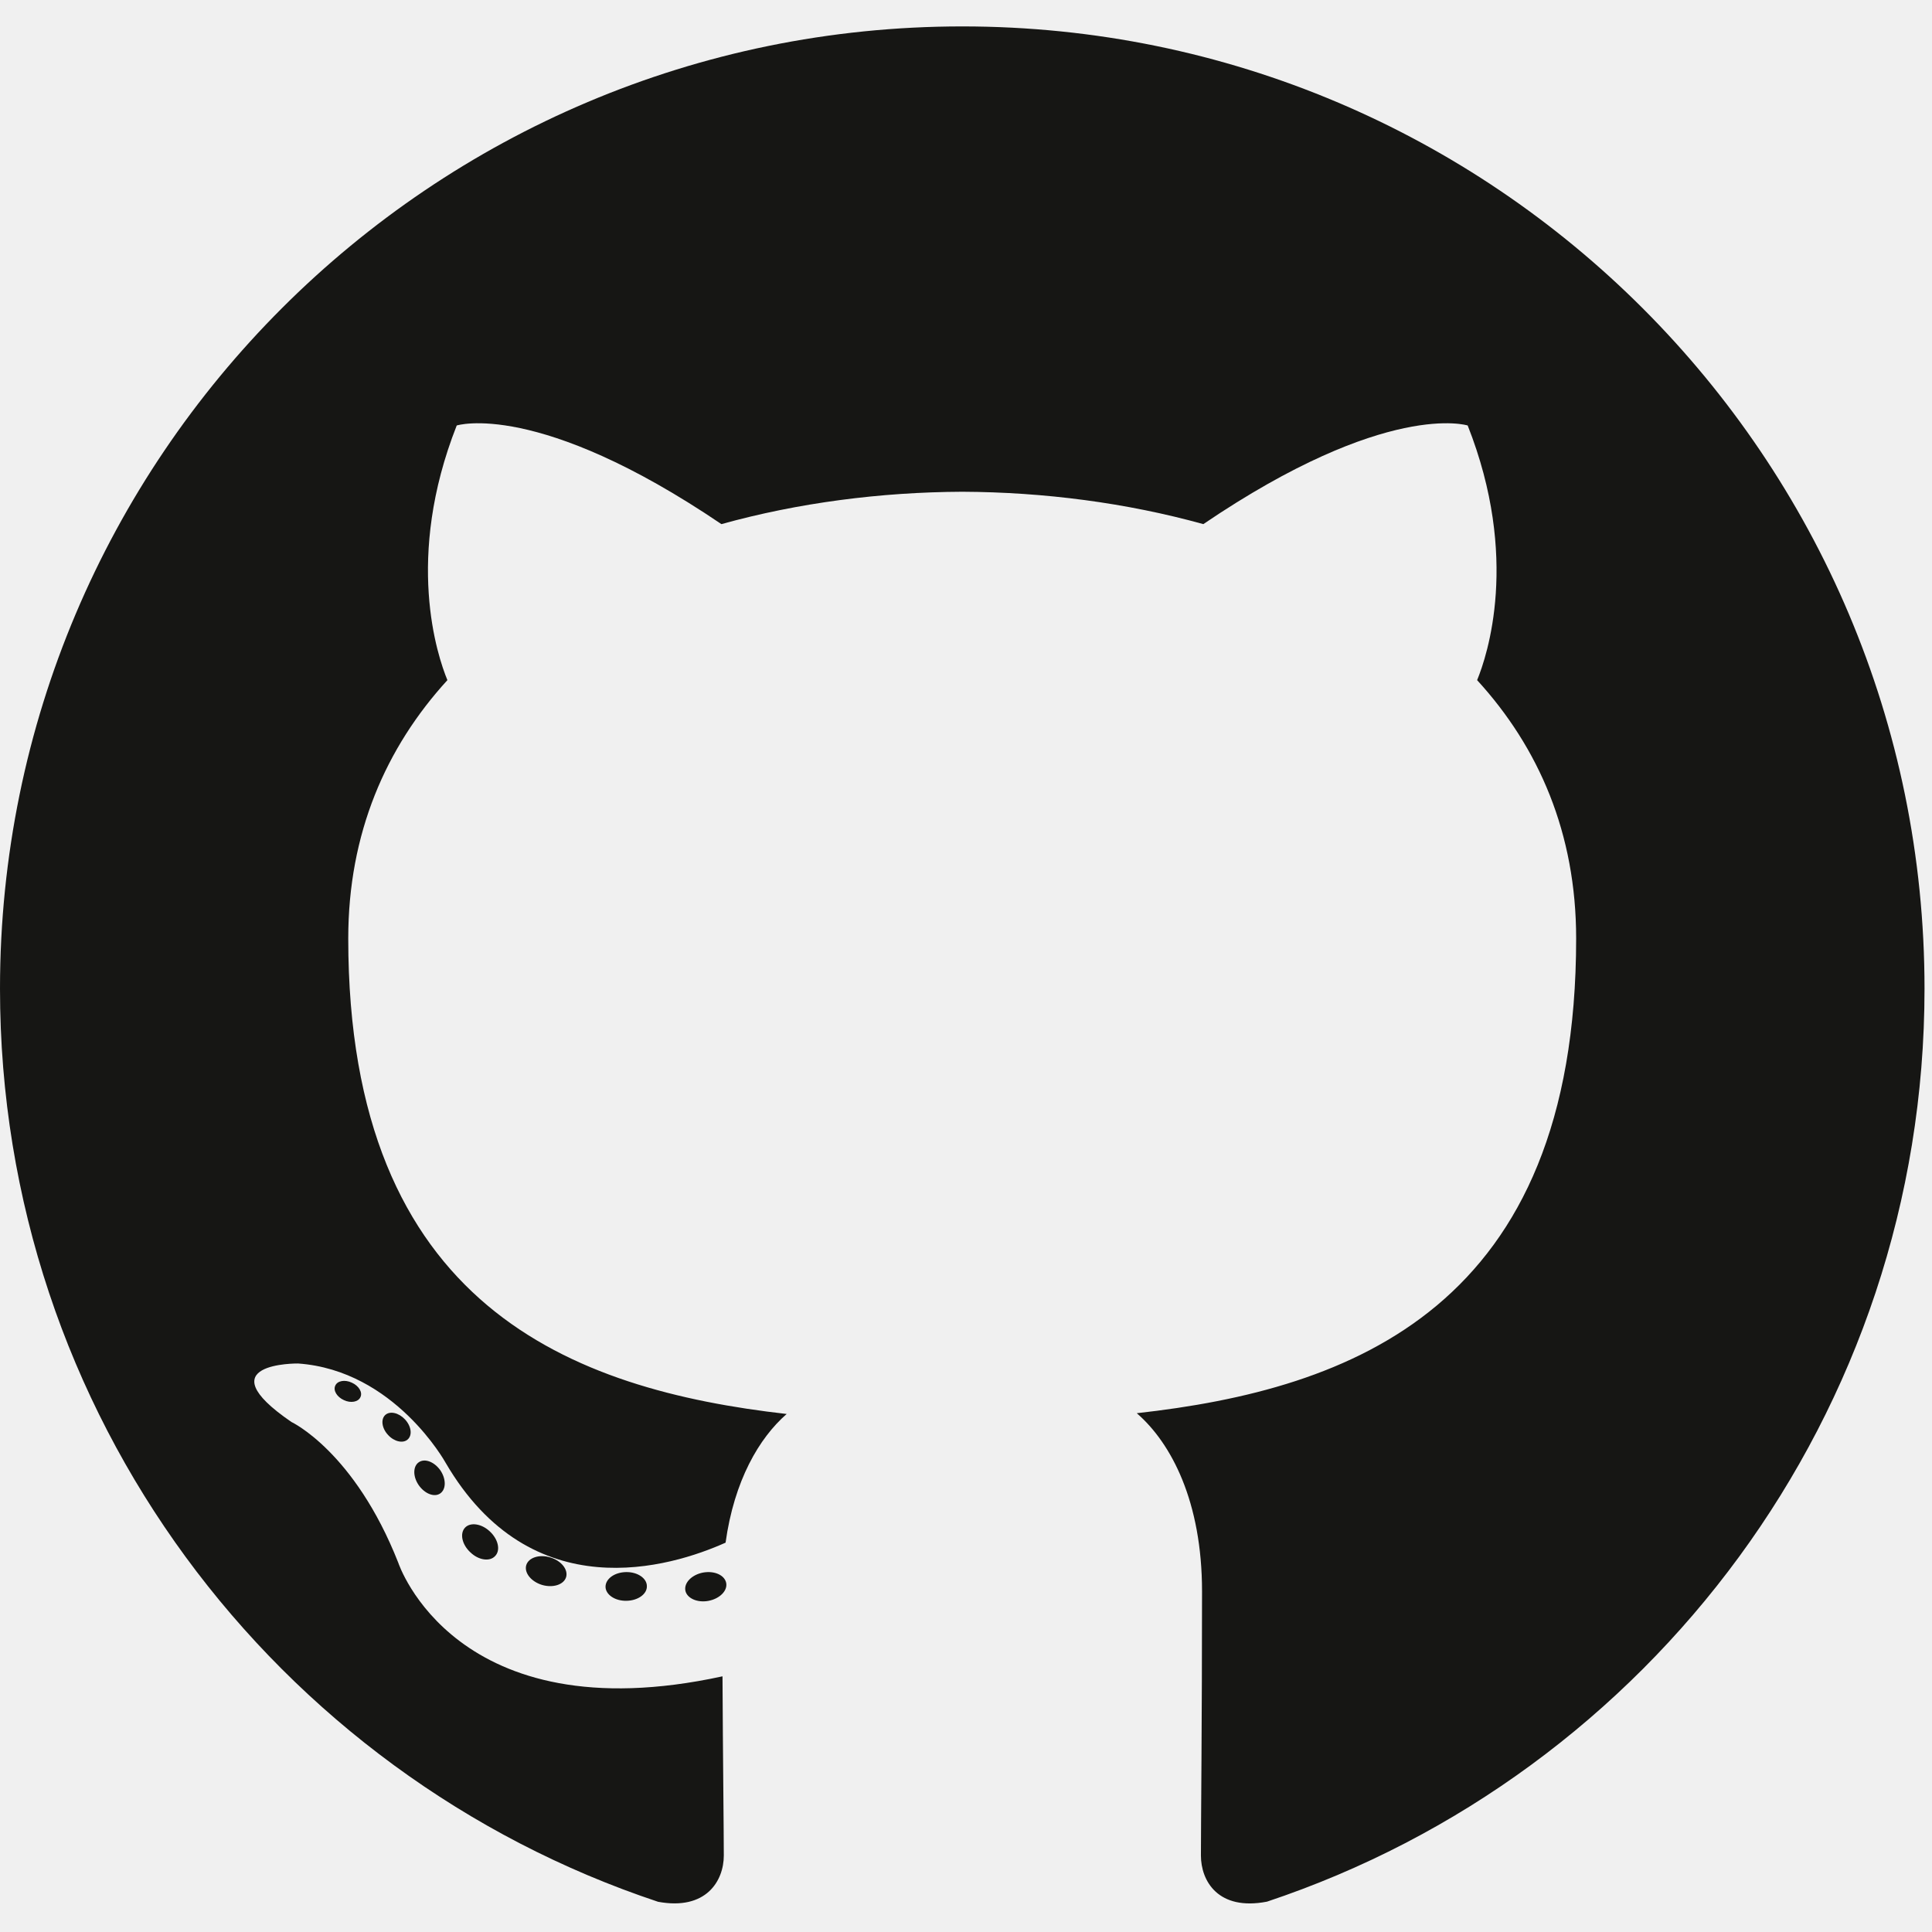
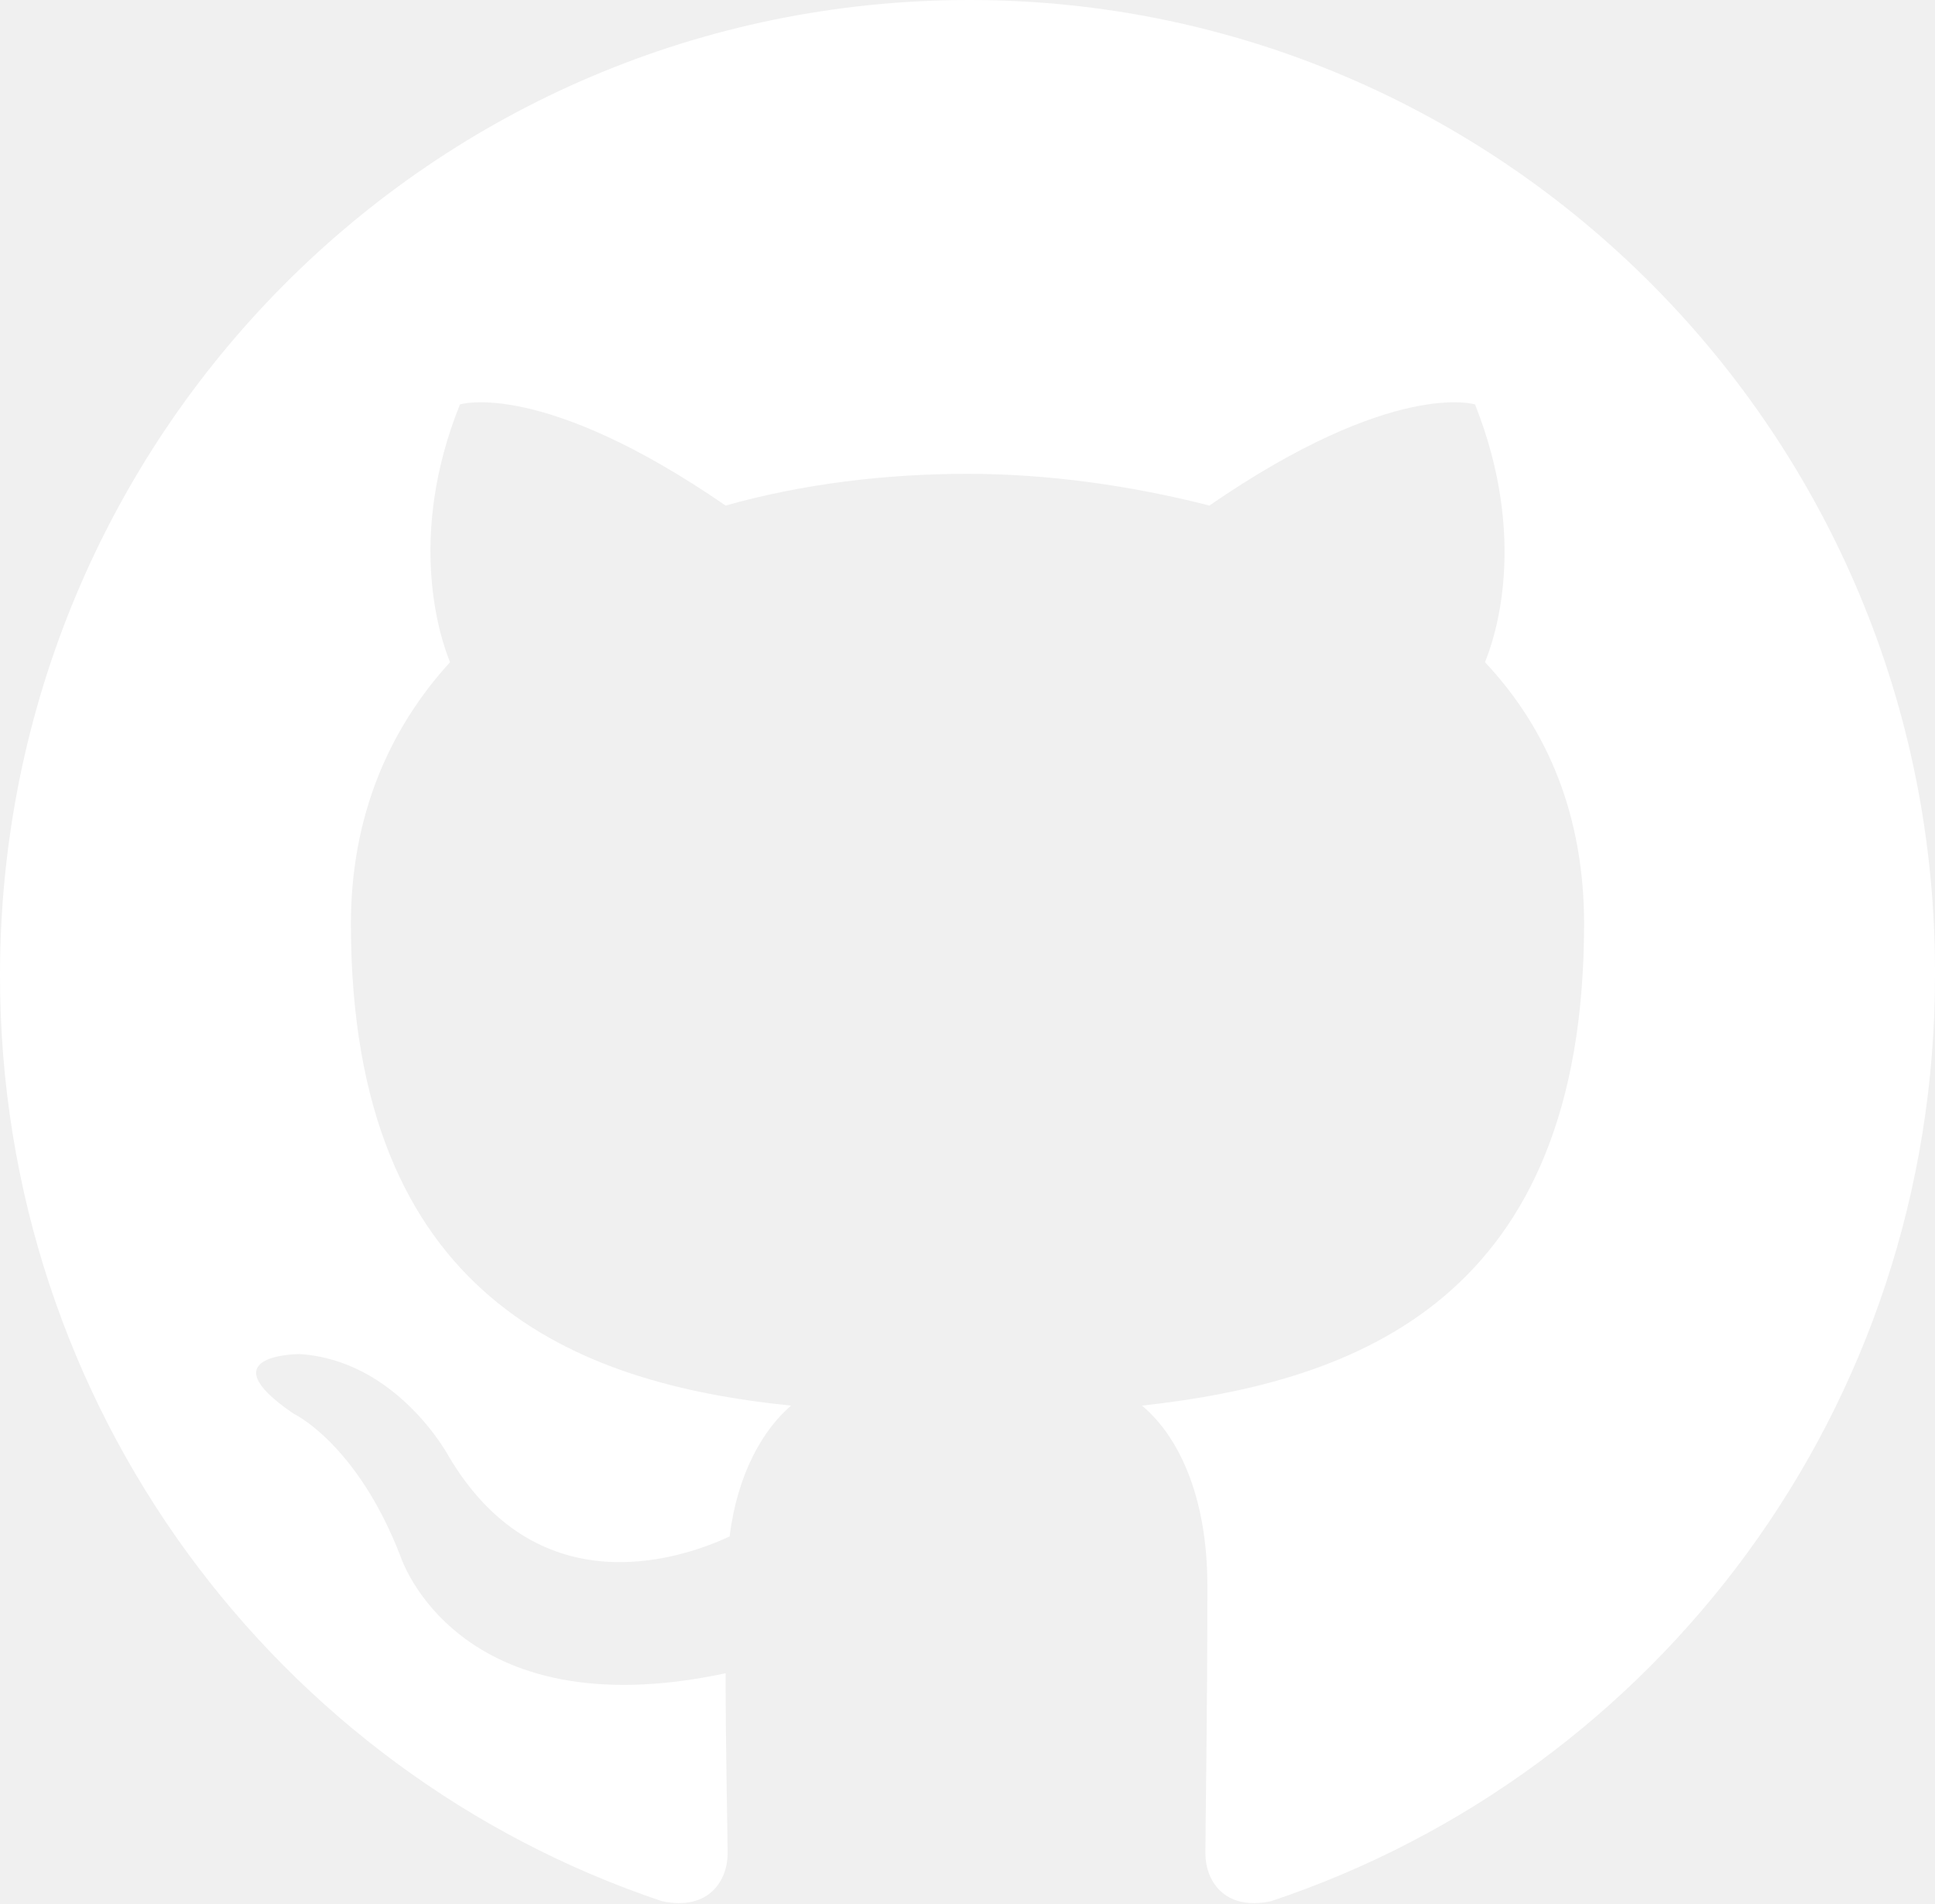
- <svg xmlns="http://www.w3.org/2000/svg" width="800px" height="800px" viewBox="0 -3.5 256 256" preserveAspectRatio="xMinYMin meet">
-   <g fill="#161614">
-     <path d="M127.505 0C57.095 0 0 57.085 0 127.505c0 56.336 36.534 104.13 87.196 120.99 6.372 1.18 8.712-2.766 8.712-6.134 0-3.04-.119-13.085-.173-23.739-35.473 7.713-42.958-15.044-42.958-15.044-5.8-14.738-14.157-18.656-14.157-18.656-11.568-7.914.872-7.752.872-7.752 12.804.9 19.546 13.14 19.546 13.14 11.372 19.493 29.828 13.857 37.104 10.6 1.144-8.242 4.449-13.866 8.095-17.05-28.32-3.225-58.092-14.158-58.092-63.014 0-13.92 4.981-25.295 13.138-34.224-1.324-3.212-5.688-16.18 1.235-33.743 0 0 10.707-3.427 35.073 13.07 10.17-2.826 21.078-4.242 31.914-4.29 10.836.048 21.752 1.464 31.942 4.29 24.337-16.497 35.029-13.07 35.029-13.07 6.94 17.563 2.574 30.531 1.25 33.743 8.175 8.929 13.122 20.303 13.122 34.224 0 48.972-29.828 59.756-58.22 62.912 4.573 3.957 8.648 11.717 8.648 23.612 0 17.06-.148 30.791-.148 34.991 0 3.393 2.295 7.369 8.759 6.117 50.634-16.879 87.122-64.656 87.122-120.973C255.009 57.085 197.922 0 127.505 0" />
-     <path d="M47.755 181.634c-.28.633-1.278.823-2.185.389-.925-.416-1.445-1.28-1.145-1.916.275-.652 1.273-.834 2.196-.396.927.415 1.455 1.287 1.134 1.923M54.027 187.23c-.608.564-1.797.302-2.604-.589-.834-.889-.99-2.077-.373-2.65.627-.563 1.78-.3 2.616.59.834.899.996 2.08.36 2.65M58.33 194.39c-.782.543-2.06.034-2.849-1.1-.781-1.133-.781-2.493.017-3.038.792-.545 2.05-.055 2.85 1.07.78 1.153.78 2.513-.019 3.069M65.606 202.683c-.699.77-2.187.564-3.277-.488-1.114-1.028-1.425-2.487-.724-3.258.707-.772 2.204-.555 3.302.488 1.107 1.026 1.445 2.496.7 3.258M75.01 205.483c-.307.998-1.741 1.452-3.185 1.028-1.442-.437-2.386-1.607-2.095-2.616.3-1.005 1.74-1.478 3.195-1.024 1.44.435 2.386 1.596 2.086 2.612M85.714 206.67c.036 1.052-1.189 1.924-2.705 1.943-1.525.033-2.758-.818-2.774-1.852 0-1.062 1.197-1.926 2.721-1.951 1.516-.03 2.758.815 2.758 1.86M96.228 206.267c.182 1.026-.872 2.08-2.377 2.36-1.48.27-2.85-.363-3.039-1.38-.184-1.052.89-2.105 2.367-2.378 1.508-.262 2.857.355 3.049 1.398" />
-   </g>
+ <svg xmlns="http://www.w3.org/2000/svg" version="1.1" id="Layer_1" x="0px" y="0px" viewBox="0 0 97.6 96" style="enable-background:new 0 0 97.6 96;" xml:space="preserve">
+   <style type="text/css">
+ 	.st0{fill:#FFFFFF;}
+ </style>
+   <path class="st0" d="M48.9,0C21.8,0,0,22,0,49.2C0,71,14,89.4,33.4,95.9c2.4,0.5,3.3-1.1,3.3-2.4c0-1.1-0.1-5.1-0.1-9.1  c-13.6,2.9-16.4-5.9-16.4-5.9c-2.2-5.7-5.4-7.2-5.4-7.2c-4.4-3,0.3-3,0.3-3c4.9,0.3,7.5,5.1,7.5,5.1c4.4,7.5,11.4,5.4,14.2,4.1  c0.4-3.2,1.7-5.4,3.1-6.6c-10.8-1.1-22.2-5.4-22.2-24.3c0-5.4,1.9-9.8,5-13.2c-0.5-1.2-2.2-6.3,0.5-13c0,0,4.1-1.3,13.4,5.1  c3.9-1.1,8.1-1.6,12.2-1.6s8.3,0.6,12.2,1.6c9.3-6.4,13.4-5.1,13.4-5.1c2.7,6.8,1,11.8,0.5,13c3.2,3.4,5,7.8,5,13.2  c0,18.9-11.4,23.1-22.3,24.3c1.8,1.5,3.3,4.5,3.3,9.1c0,6.6-0.1,11.9-0.1,13.5c0,1.3,0.9,2.9,3.3,2.4C83.6,89.4,97.6,71,97.6,49.2  C97.7,22,75.8,0,48.9,0z" />
</svg>
